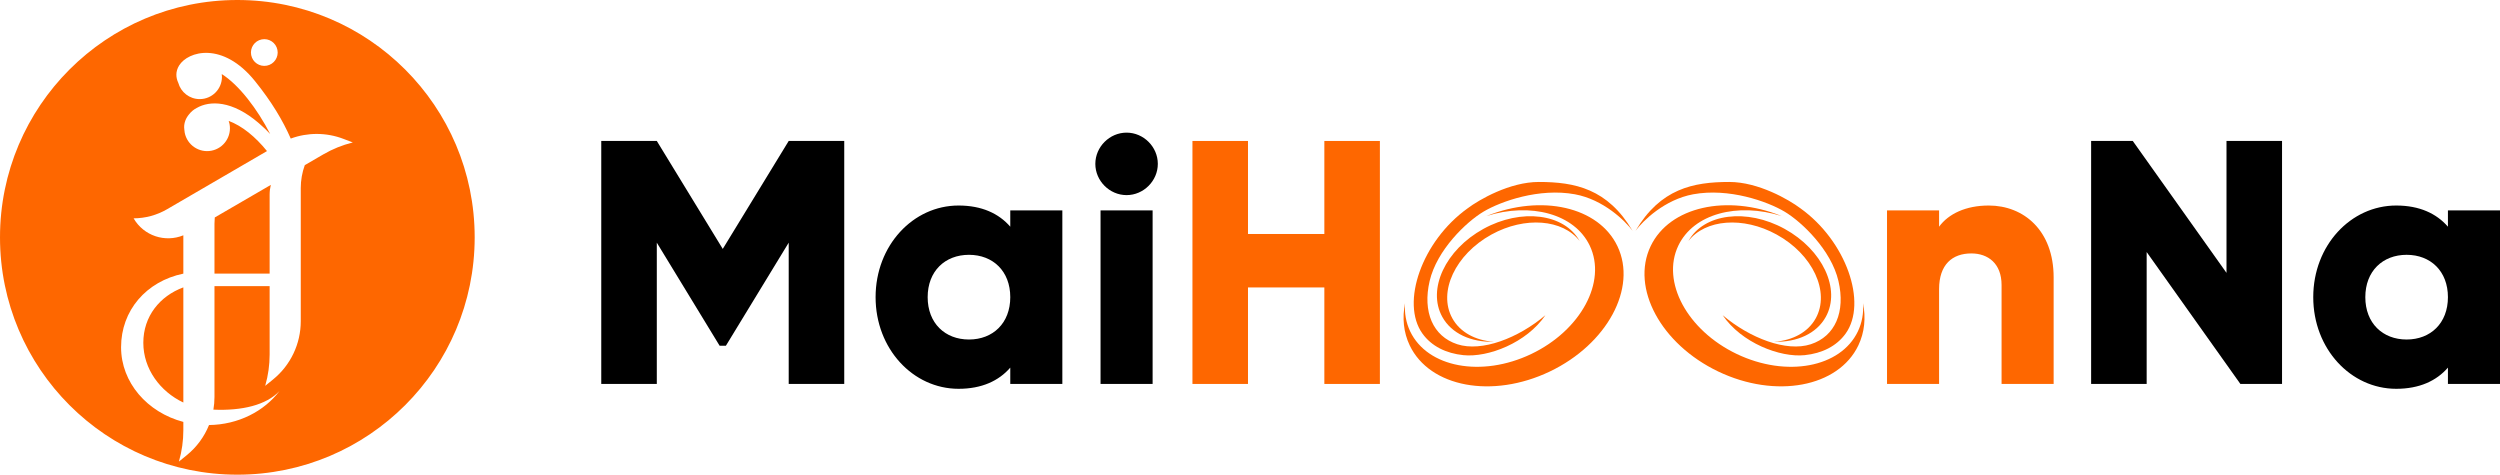
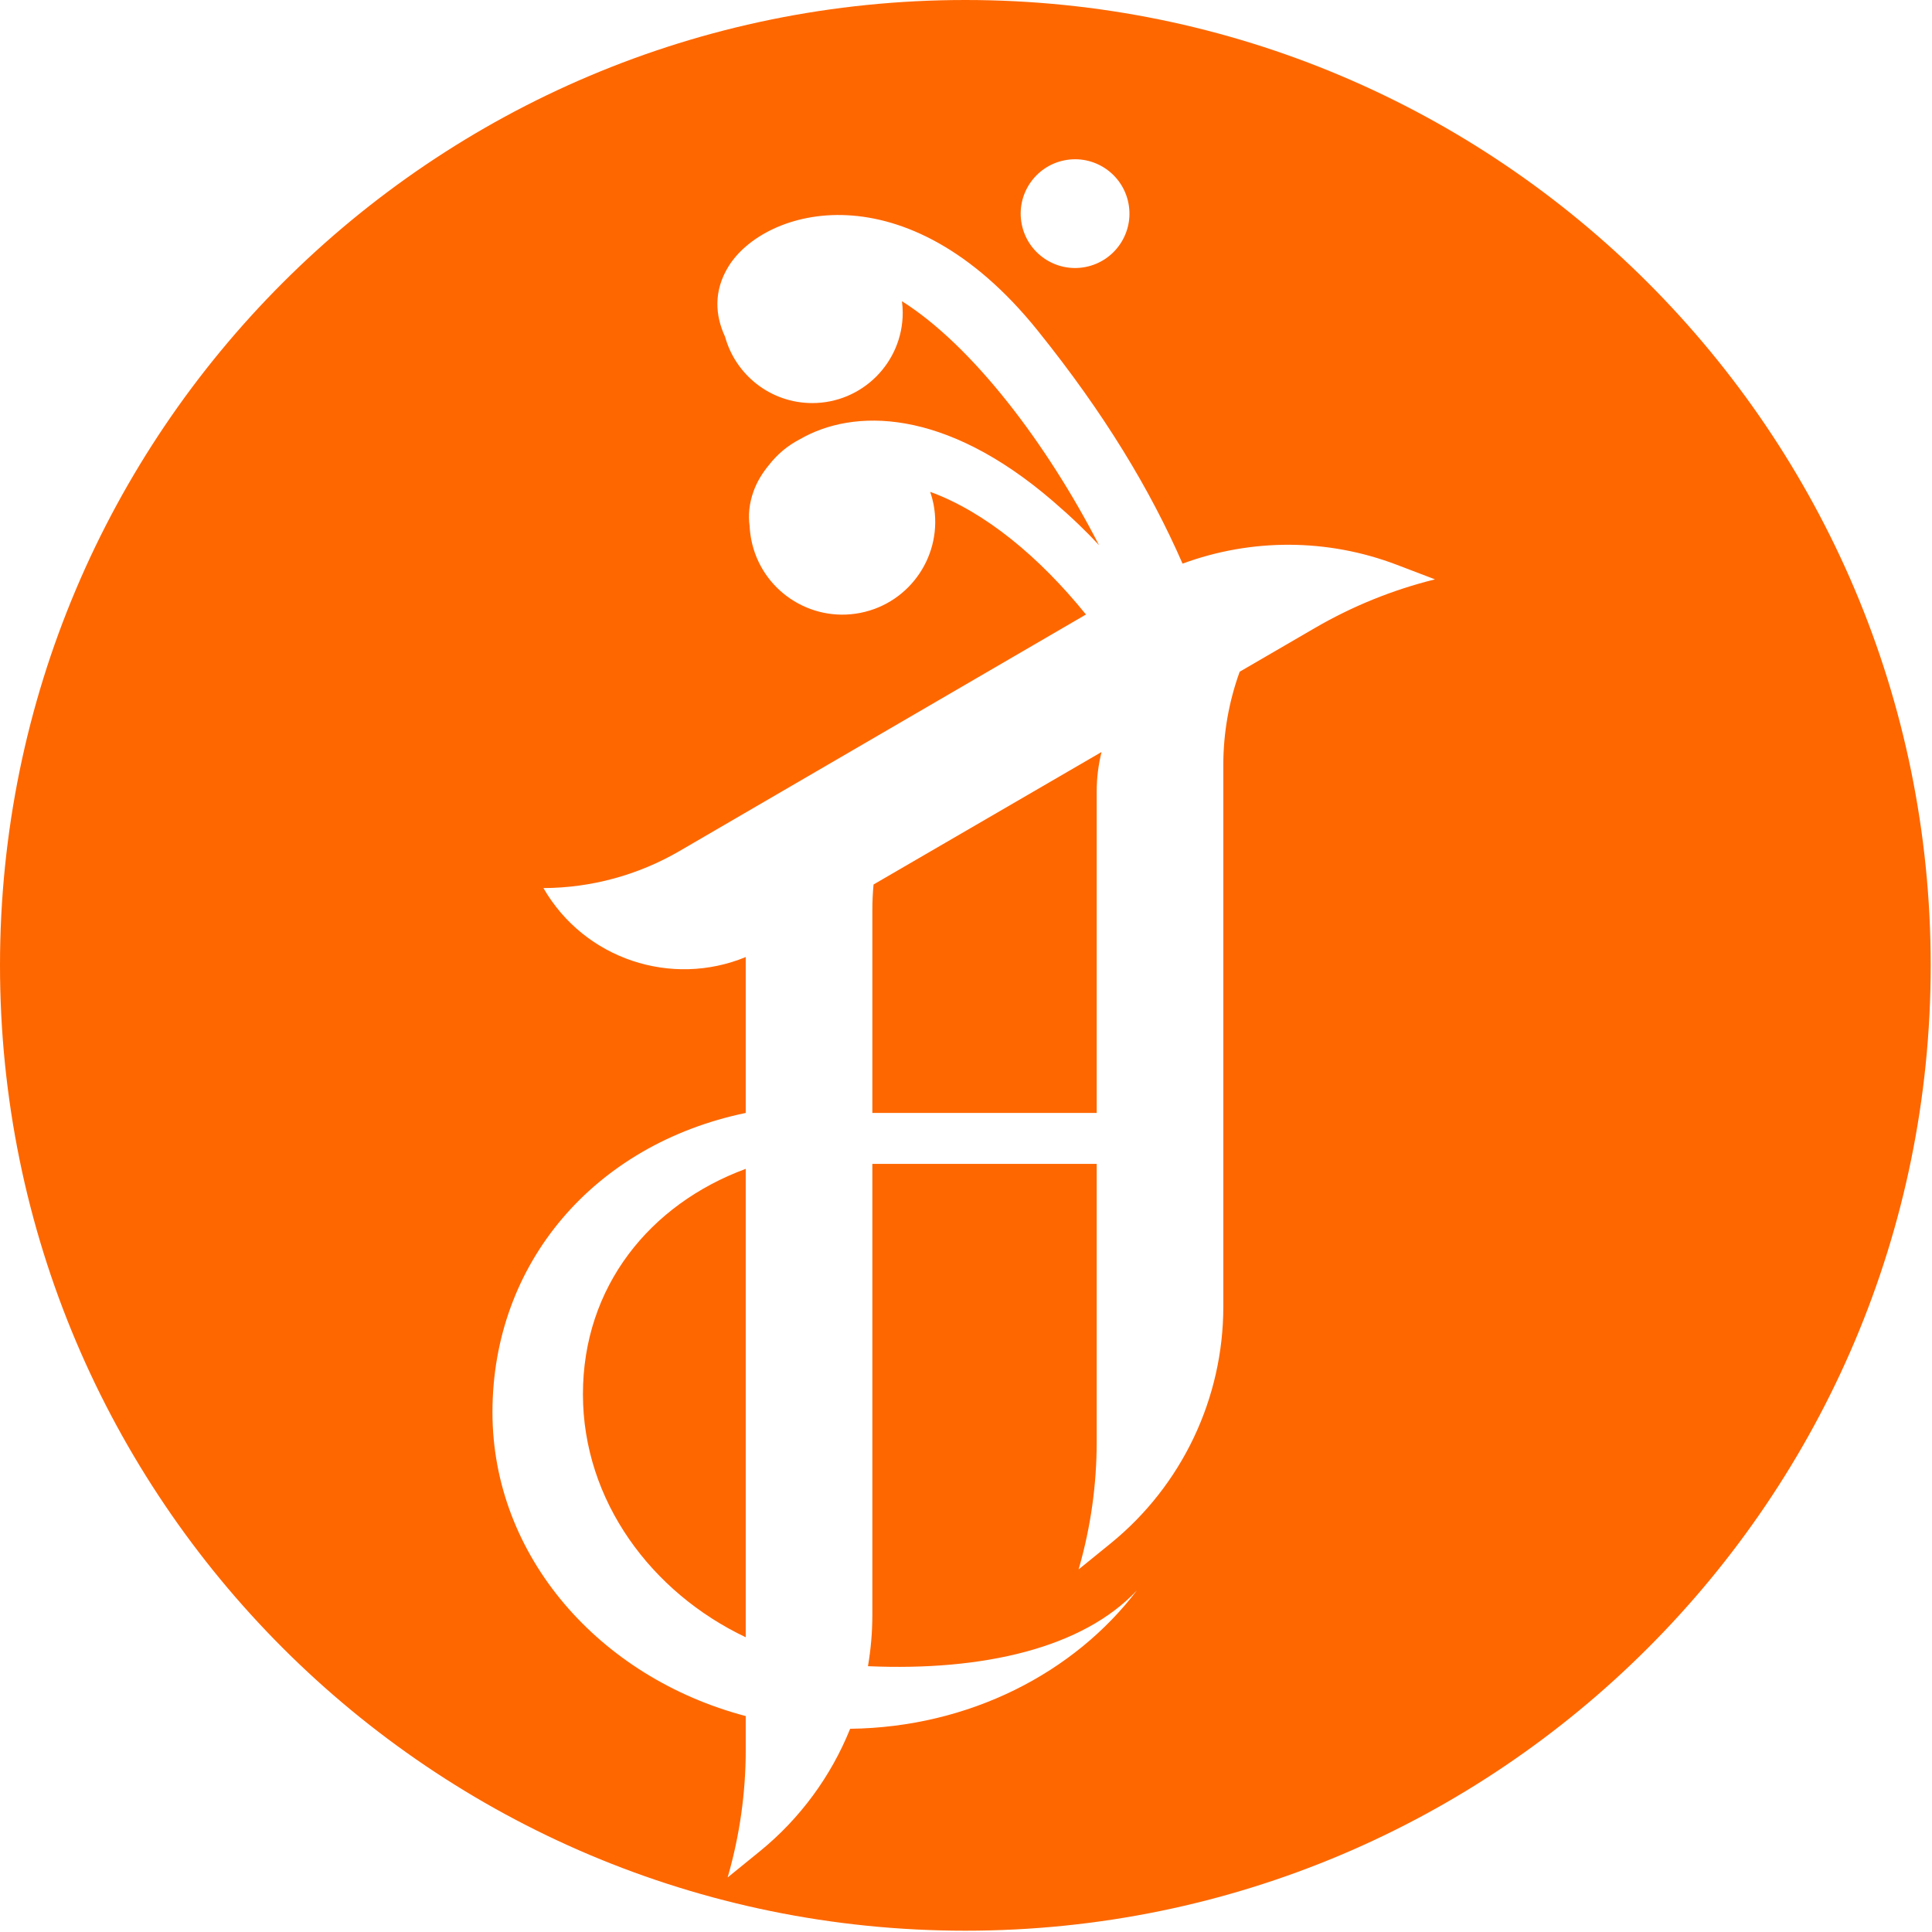
- <svg xmlns="http://www.w3.org/2000/svg" width="400" height="76" viewBox="0 0 400 76" fill="none">
-   <path d="M391.669 33.661H400V61.431H391.669V58.82C389.836 60.931 387.115 62.208 383.394 62.208C376.118 62.208 370.12 55.821 370.12 47.546C370.12 39.271 376.118 32.884 383.394 32.884C387.115 32.884 389.836 34.161 391.669 36.272V33.661ZM385.06 54.322C388.892 54.322 391.669 51.711 391.669 47.546C391.669 43.38 388.892 40.77 385.06 40.77C381.228 40.77 378.451 43.38 378.451 47.546C378.451 51.711 381.228 54.322 385.06 54.322Z" fill="black" />
-   <path d="M356.24 22.554H365.126V61.431H358.461L343.466 40.326V61.431H334.58V22.554H341.244L356.24 43.658V22.554Z" fill="black" />
-   <path d="M318.196 32.884C323.805 32.884 328.582 36.883 328.582 44.38V61.431H320.251V45.602C320.251 42.159 318.085 40.548 315.419 40.548C312.364 40.548 310.254 42.325 310.254 46.269V61.431H301.923V33.661H310.254V36.272C311.753 34.217 314.53 32.884 318.196 32.884Z" fill="#FE6700" />
-   <path d="M211.896 22.554H220.782V61.431H211.896V45.991H199.678V61.431H190.792V22.554H199.678V37.438H211.896V22.554Z" fill="#FE6700" />
-   <path d="M180.252 31.218C177.531 31.218 175.254 28.941 175.254 26.219C175.254 23.498 177.531 21.221 180.252 21.221C182.974 21.221 185.251 23.498 185.251 26.219C185.251 28.941 182.974 31.218 180.252 31.218ZM176.087 61.431V33.661H184.418V61.431H176.087Z" fill="black" />
-   <path d="M161.644 33.661H169.975V61.431H161.644V58.82C159.812 60.931 157.09 62.208 153.369 62.208C146.094 62.208 140.095 55.821 140.095 47.546C140.095 39.271 146.094 32.884 153.369 32.884C157.09 32.884 159.812 34.161 161.644 36.272V33.661ZM155.035 54.322C158.868 54.322 161.644 51.711 161.644 47.546C161.644 43.38 158.868 40.77 155.035 40.77C151.203 40.77 148.426 43.38 148.426 47.546C148.426 51.711 151.203 54.322 155.035 54.322Z" fill="black" />
-   <path d="M135.079 22.554V61.431H126.193V38.826L116.141 55.321H115.141L105.089 38.826V61.431H96.202V22.554H105.089L115.641 39.826L126.193 22.554H135.079Z" fill="black" />
-   <path d="M237.843 34.565C246.601 31.034 255.762 33.049 258.79 39.389C261.988 46.083 257.14 55.063 247.962 59.447C238.785 63.831 228.753 61.959 225.555 55.265C224.553 53.167 224.341 50.844 224.805 48.509C224.695 50.075 224.955 51.61 225.631 53.027C228.395 58.813 237.067 60.431 245 56.642C252.933 52.852 257.124 45.089 254.36 39.303C251.924 34.206 244.904 32.344 237.843 34.565Z" fill="#FE6700" />
-   <path d="M237.348 36.62C243.407 33.288 250.287 34.159 252.74 38.56C250.05 35.09 244.002 34.573 238.632 37.527C232.852 40.706 230.047 46.7 232.365 50.915C233.609 53.176 236.073 54.464 238.983 54.684C235.383 54.77 232.244 53.39 230.761 50.692C228.324 46.261 231.274 39.961 237.348 36.62Z" fill="#FE6700" />
-   <path d="M234.817 33.335C227.504 38.57 224.067 48.451 227.588 53.369C229.037 55.393 231.379 56.541 234.142 56.825C238.091 57.232 244.265 54.855 247.264 50.431C242.915 54.106 237.066 56.355 233.167 55.08C229.268 53.806 227.588 49.907 228.743 44.958C229.898 40.009 234.592 35.51 237.366 33.86C240.141 32.211 246.289 30.036 251.988 31.086C256.547 31.926 260.036 35.335 261.211 36.935C257.232 30.198 251.988 29.114 246.203 29.114C241.575 29.114 236.684 31.928 234.817 33.335Z" fill="#FE6700" />
-   <path d="M285.047 34.564C276.29 31.035 267.131 33.05 264.102 39.389C260.905 46.083 265.752 55.063 274.929 59.447C284.107 63.831 294.139 61.958 297.336 55.264C298.338 53.167 298.55 50.844 298.086 48.51C298.196 50.076 297.937 51.611 297.26 53.027C294.496 58.813 285.825 60.431 277.892 56.642C269.959 52.853 265.768 45.09 268.532 39.303C270.967 34.206 277.987 32.345 285.047 34.564Z" fill="#FE6700" />
-   <path d="M285.543 36.621C279.483 33.288 272.603 34.16 270.15 38.563C272.839 35.091 278.888 34.573 284.26 37.527C290.04 40.706 292.846 46.7 290.527 50.916C289.284 53.175 286.821 54.463 283.912 54.684C287.51 54.769 290.648 53.39 292.131 50.693C294.568 46.262 291.618 39.962 285.543 36.621Z" fill="#FE6700" />
-   <path d="M288.076 33.335C295.389 38.57 298.826 48.451 295.305 53.369C293.855 55.393 291.514 56.541 288.751 56.825C284.802 57.232 278.628 54.855 275.629 50.431C279.978 54.106 285.827 56.355 289.726 55.08C293.625 53.806 295.305 49.907 294.15 44.958C292.995 40.009 288.301 35.51 285.527 33.86C282.752 32.211 276.604 30.036 270.905 31.086C266.346 31.926 262.857 35.335 261.682 36.935C265.661 30.198 270.905 29.114 276.69 29.114C281.318 29.114 286.209 31.928 288.076 33.335Z" fill="#FE6700" />
-   <path d="M37.975 0C58.947 0 75.949 17.002 75.949 37.975C75.949 58.947 58.947 75.949 37.975 75.949C17.002 75.949 3.50499e-05 58.947 0 37.975C0 17.002 17.002 3.91732e-05 37.975 0ZM40.817 13C35.639 6.563 30.068 8.186 28.655 10.485C28.061 11.452 28.134 12.418 28.523 13.248C28.938 14.752 30.316 15.856 31.952 15.856C33.917 15.856 35.511 14.264 35.511 12.299C35.511 12.146 35.499 11.996 35.48 11.849C38.247 13.595 41.181 17.45 43.233 21.445C42.756 20.928 42.176 20.365 41.427 19.72C37.142 16.026 33.552 16.07 31.461 17.281C30.985 17.527 30.577 17.872 30.257 18.283C29.981 18.613 29.773 18.965 29.645 19.321C29.469 19.807 29.429 20.266 29.488 20.692C29.497 20.87 29.518 21.049 29.553 21.229C29.941 23.208 31.86 24.498 33.839 24.11C35.818 23.723 37.108 21.804 36.721 19.825C36.688 19.661 36.644 19.502 36.592 19.348C38.751 20.139 40.883 21.905 42.719 24.173L26.726 33.48C25.101 34.425 23.256 34.927 21.377 34.935C22.997 37.741 26.422 38.849 29.335 37.648V43.78C23.387 45.015 19.372 49.68 19.372 55.556C19.372 61.214 23.577 65.989 29.335 67.506V68.843C29.335 70.515 29.101 72.18 28.642 73.788L28.623 73.855L29.883 72.831C31.479 71.534 32.693 69.867 33.443 68.006C38.133 67.948 42.26 65.805 44.724 62.56C42.603 64.825 38.687 65.743 34.144 65.544C34.257 64.88 34.316 64.202 34.316 63.518V45.785H43.141V56.726C43.141 58.398 42.908 60.063 42.448 61.671L42.43 61.737L43.69 60.714C46.494 58.435 48.122 55.014 48.122 51.4V30.092C48.122 28.836 48.342 27.596 48.766 26.424L51.733 24.699C53.194 23.85 54.768 23.211 56.407 22.801L56.448 22.79L54.954 22.22C52.219 21.175 49.222 21.174 46.519 22.172C45.252 19.277 43.462 16.287 40.817 13ZM29.335 64.405C25.635 62.651 22.931 59.042 22.931 54.844C22.931 50.613 25.565 47.371 29.335 45.98V64.405ZM43.332 29.582C43.208 30.08 43.141 30.601 43.141 31.138V43.78H34.316V35.805C34.316 35.466 34.332 35.129 34.363 34.794L43.332 29.582ZM44.39 7.993C44.163 6.834 43.039 6.078 41.88 6.305C40.721 6.532 39.964 7.656 40.191 8.815C40.419 9.975 41.543 10.73 42.702 10.503C43.861 10.276 44.617 9.152 44.39 7.993Z" fill="#FE6700" />
+ <svg xmlns="http://www.w3.org/2000/svg" width="512" height="512" viewBox="0 0 76 76" fill="none">
+   <path fill-rule="evenodd" clip-rule="evenodd" d="M37.975 0C58.947 0 75.949 17.002 75.949 37.975C75.949 58.947 58.947 75.949 37.975 75.949C17.002 75.949 3.50499e-05 58.947 0 37.975C0 17.002 17.002 3.91732e-05 37.975 0ZM40.817 13C35.639 6.563 30.068 8.186 28.655 10.485C28.061 11.452 28.134 12.418 28.523 13.248C28.938 14.752 30.316 15.856 31.952 15.856C33.917 15.856 35.511 14.264 35.511 12.299C35.511 12.146 35.499 11.996 35.48 11.849C38.247 13.595 41.181 17.45 43.233 21.445C42.756 20.928 42.176 20.365 41.427 19.72C37.142 16.026 33.552 16.07 31.461 17.281C30.985 17.527 30.577 17.872 30.257 18.283C29.981 18.613 29.773 18.965 29.645 19.321C29.469 19.807 29.429 20.266 29.488 20.692C29.497 20.87 29.518 21.049 29.553 21.229C29.941 23.208 31.86 24.498 33.839 24.11C35.818 23.723 37.108 21.804 36.721 19.825C36.688 19.661 36.644 19.502 36.592 19.348C38.751 20.139 40.883 21.905 42.719 24.173L26.726 33.48C25.101 34.425 23.256 34.927 21.377 34.935C22.997 37.741 26.422 38.849 29.335 37.648V43.78C23.387 45.015 19.372 49.68 19.372 55.556C19.372 61.214 23.577 65.989 29.335 67.506V68.843C29.335 70.515 29.101 72.18 28.642 73.788L28.623 73.855L29.883 72.831C31.479 71.534 32.693 69.867 33.443 68.006C38.133 67.948 42.26 65.805 44.724 62.56C42.603 64.825 38.687 65.743 34.144 65.544C34.257 64.88 34.316 64.202 34.316 63.518V45.785H43.141V56.726C43.141 58.398 42.908 60.063 42.448 61.671L42.43 61.737L43.69 60.714C46.494 58.435 48.122 55.014 48.122 51.4V30.092C48.122 28.836 48.342 27.596 48.766 26.424L51.733 24.699C53.194 23.85 54.768 23.211 56.407 22.801L56.448 22.79L54.954 22.22C52.219 21.175 49.222 21.174 46.519 22.172C45.252 19.277 43.462 16.287 40.817 13ZM29.335 64.405C25.635 62.651 22.931 59.042 22.931 54.844C22.931 50.613 25.565 47.371 29.335 45.98V64.405ZM43.332 29.582C43.208 30.08 43.141 30.601 43.141 31.138V43.78H34.316V35.805C34.316 35.466 34.332 35.129 34.363 34.794L43.332 29.582ZM44.39 7.993C44.163 6.834 43.039 6.078 41.88 6.305C40.721 6.532 39.964 7.656 40.191 8.815C40.419 9.975 41.543 10.73 42.702 10.503C43.861 10.276 44.617 9.152 44.39 7.993Z" fill="#FE6700" />
</svg>
